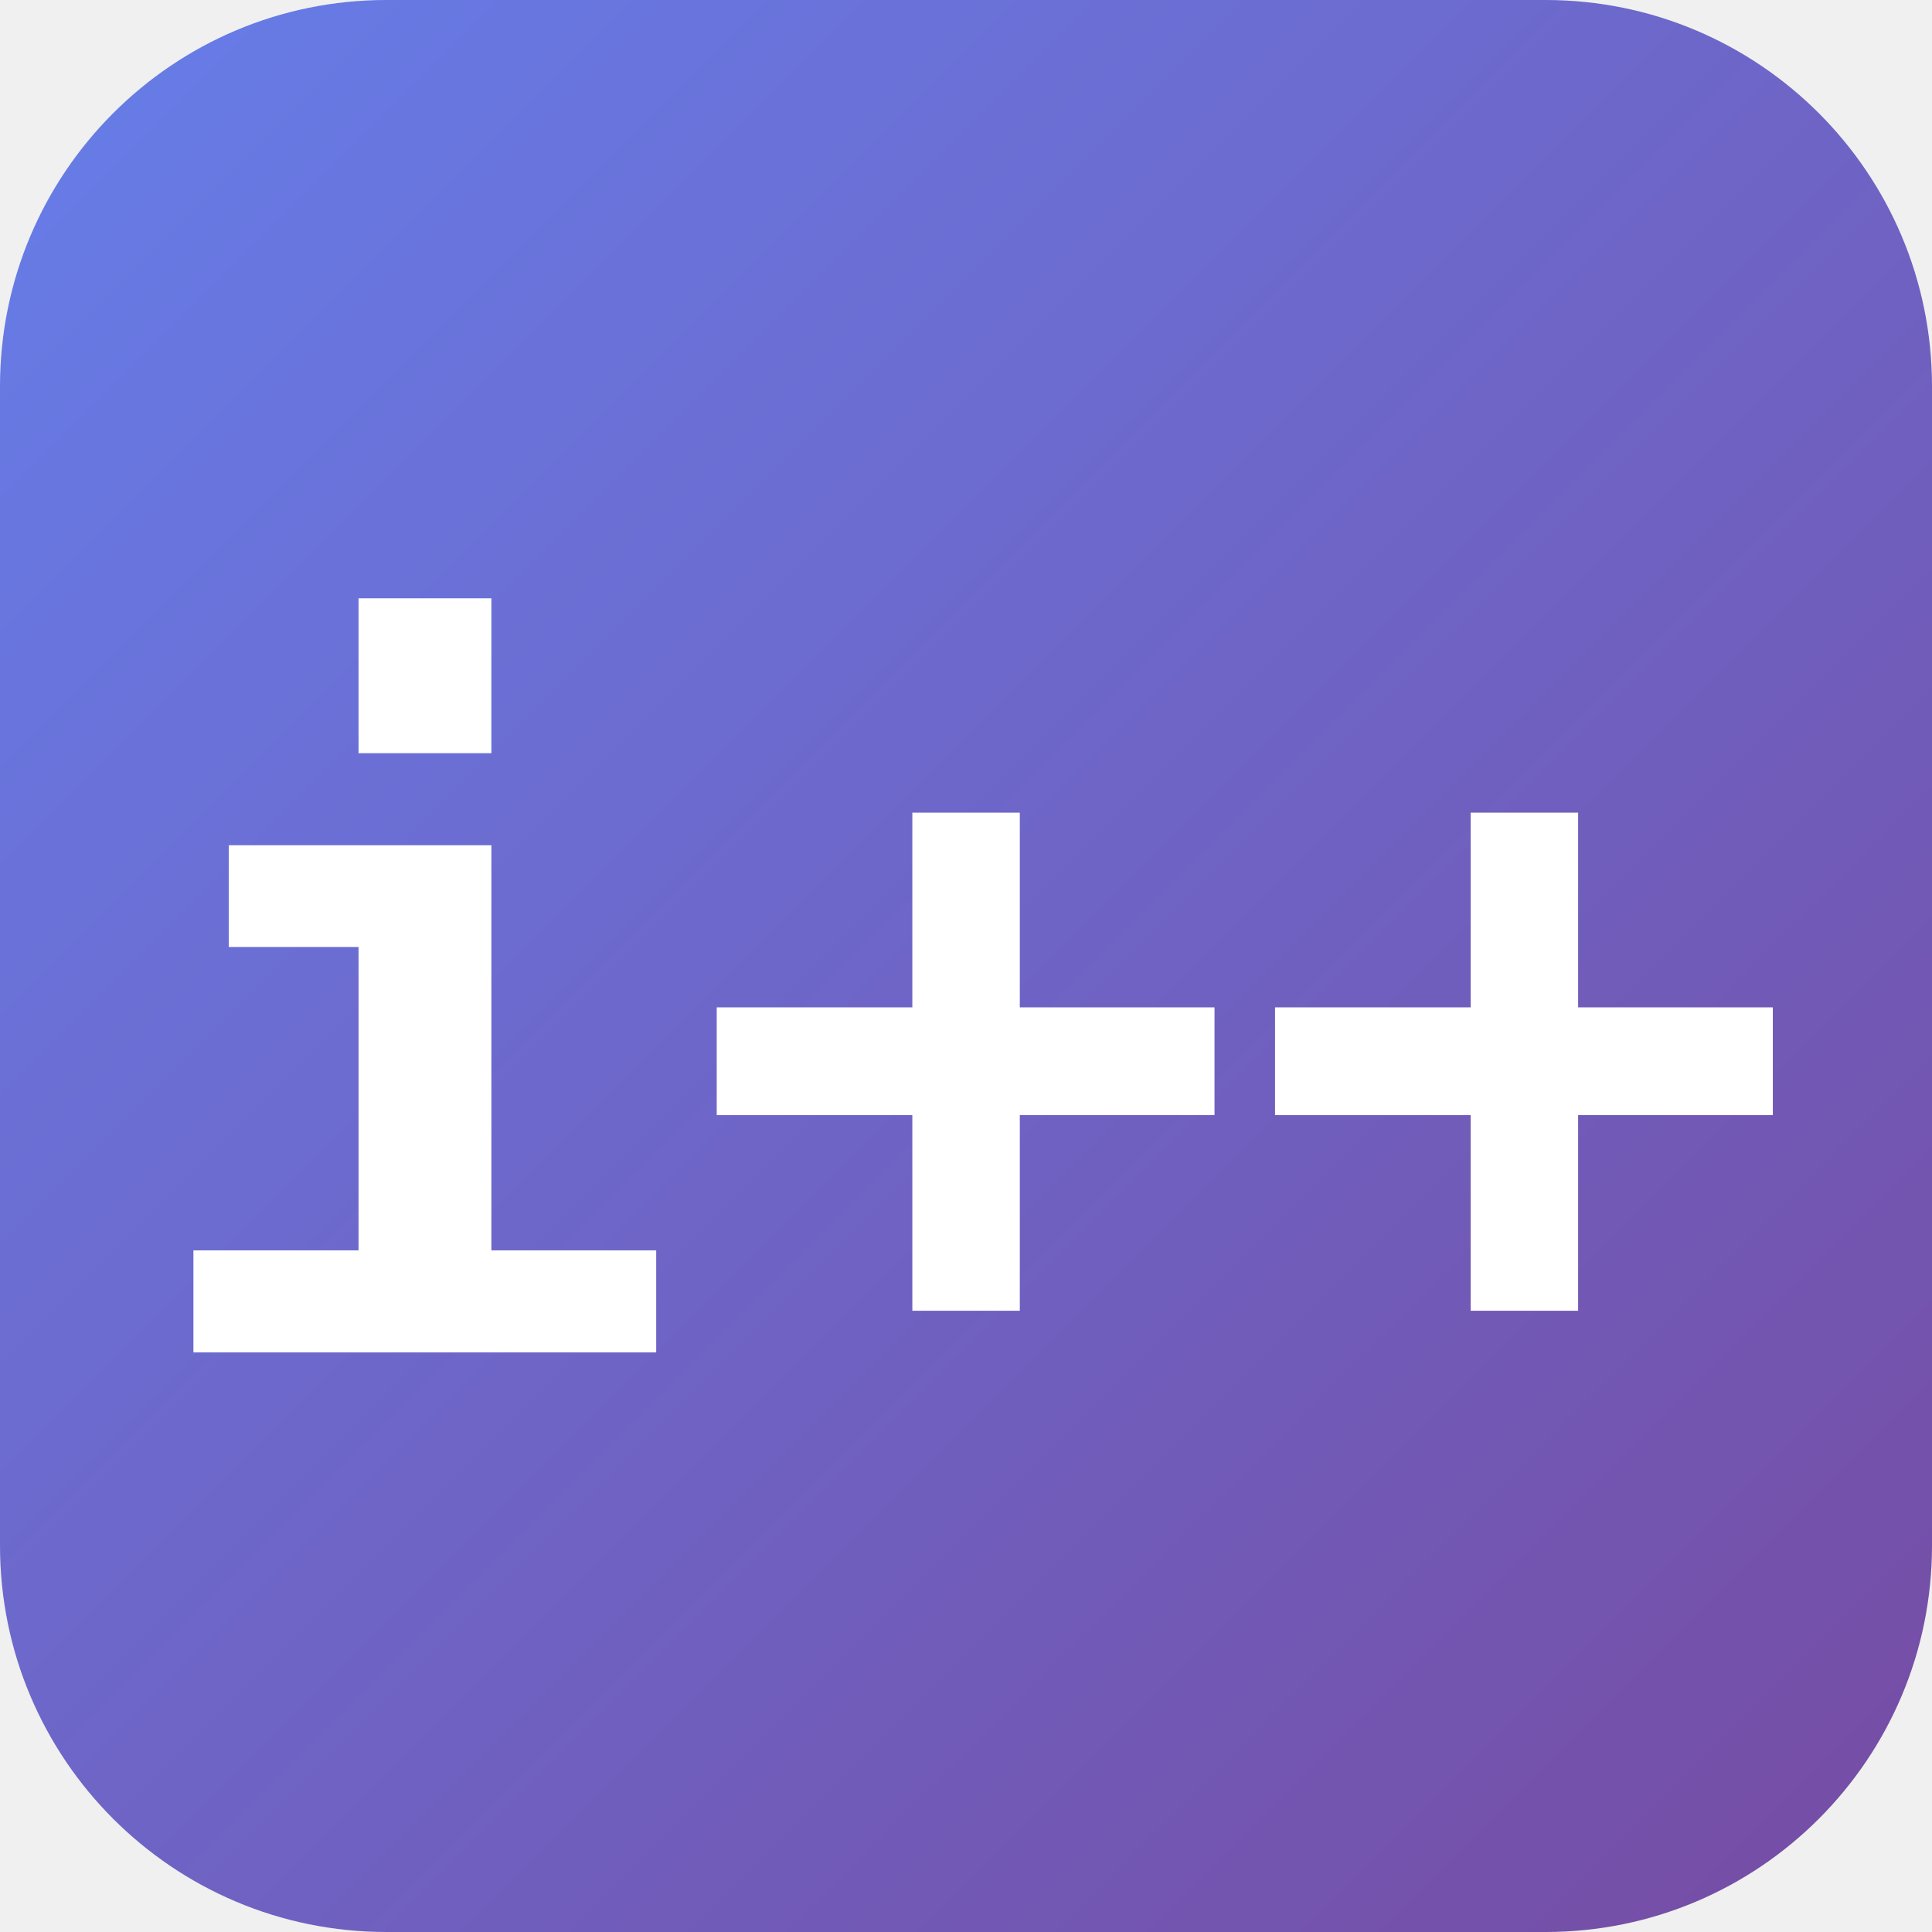
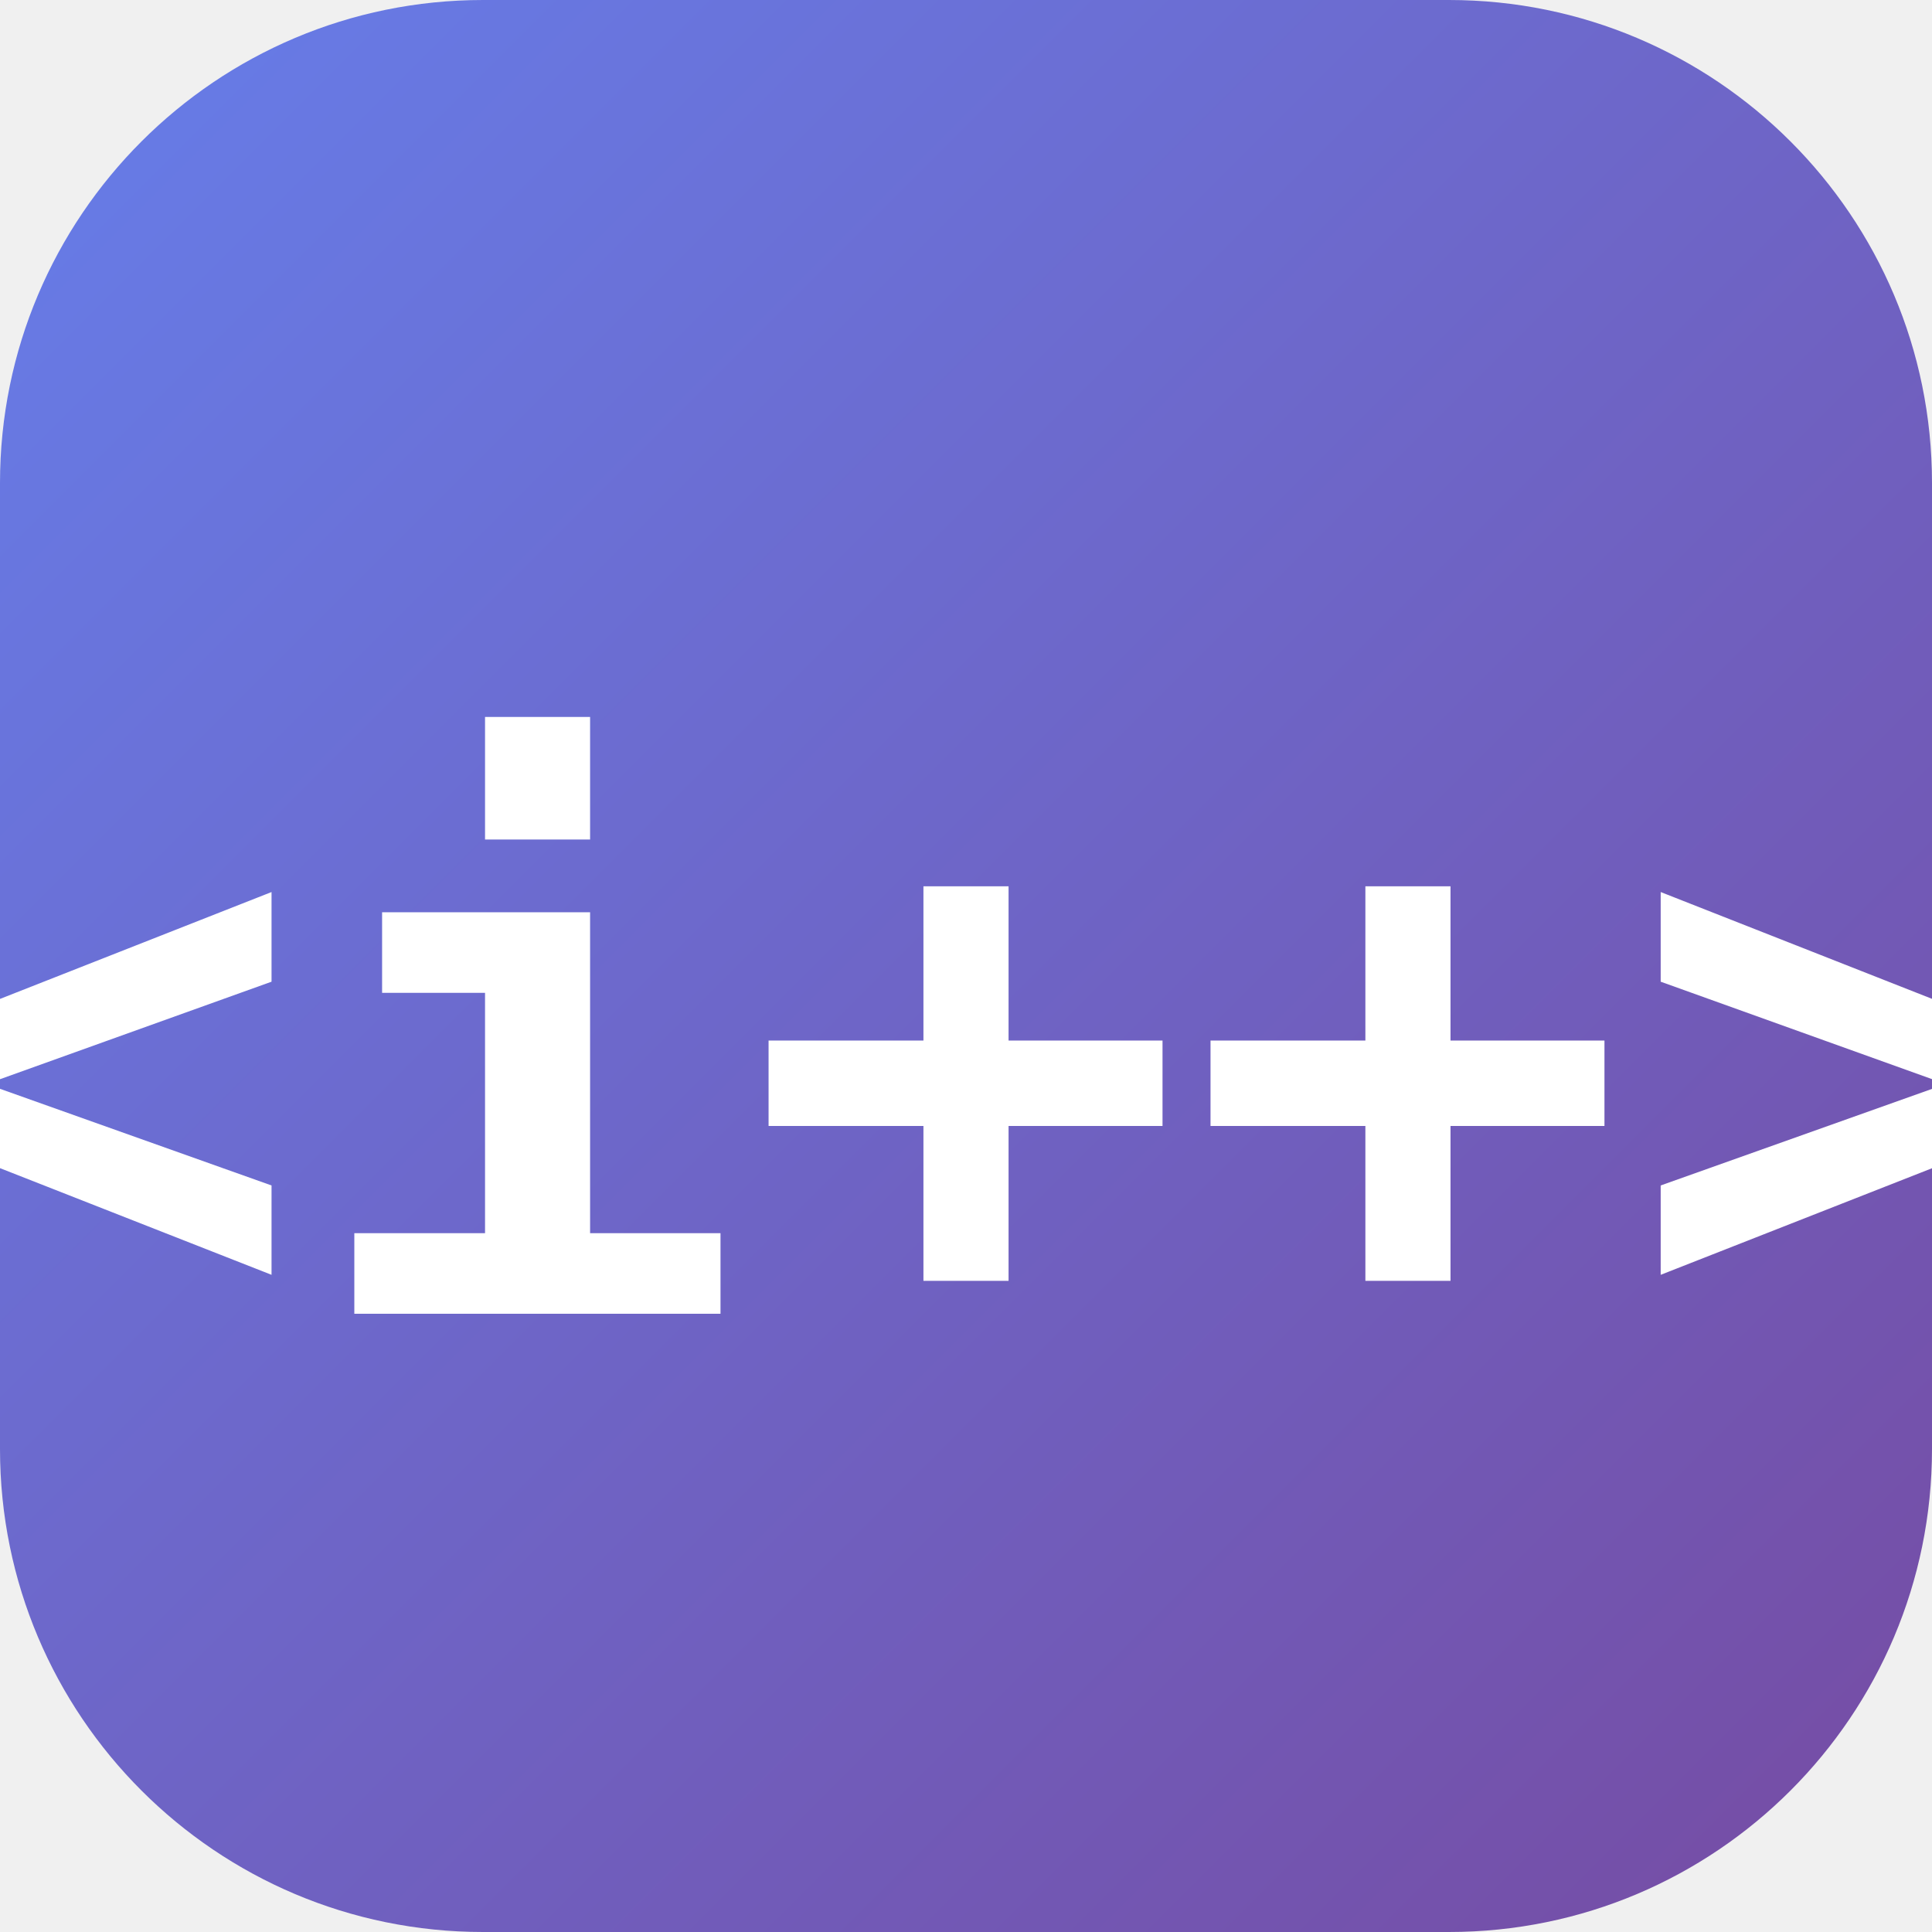
<svg xmlns="http://www.w3.org/2000/svg" viewBox="0 0 100 100">
  <defs>
    <linearGradient id="grad" x1="0%" y1="0%" x2="100%" y2="100%">
      <stop offset="0%" style="stop-color:#667eea;stop-opacity:1" />
      <stop offset="100%" style="stop-color:#764ba2;stop-opacity:1" />
    </linearGradient>
  </defs>
-   <rect width="100" height="100" rx="20" fill="url(#grad)" />
-   <text x="50" y="70" font-size="48" font-weight="bold" text-anchor="middle" fill="white" font-family="monospace">i++</text>
+   <rect width="100" height="100" rx="25" fill="url(#grad)" />
+   <text x="50" y="68" font-size="38" font-weight="bold" text-anchor="middle" fill="white" font-family="monospace">&lt;i++&gt;</text>
</svg>
